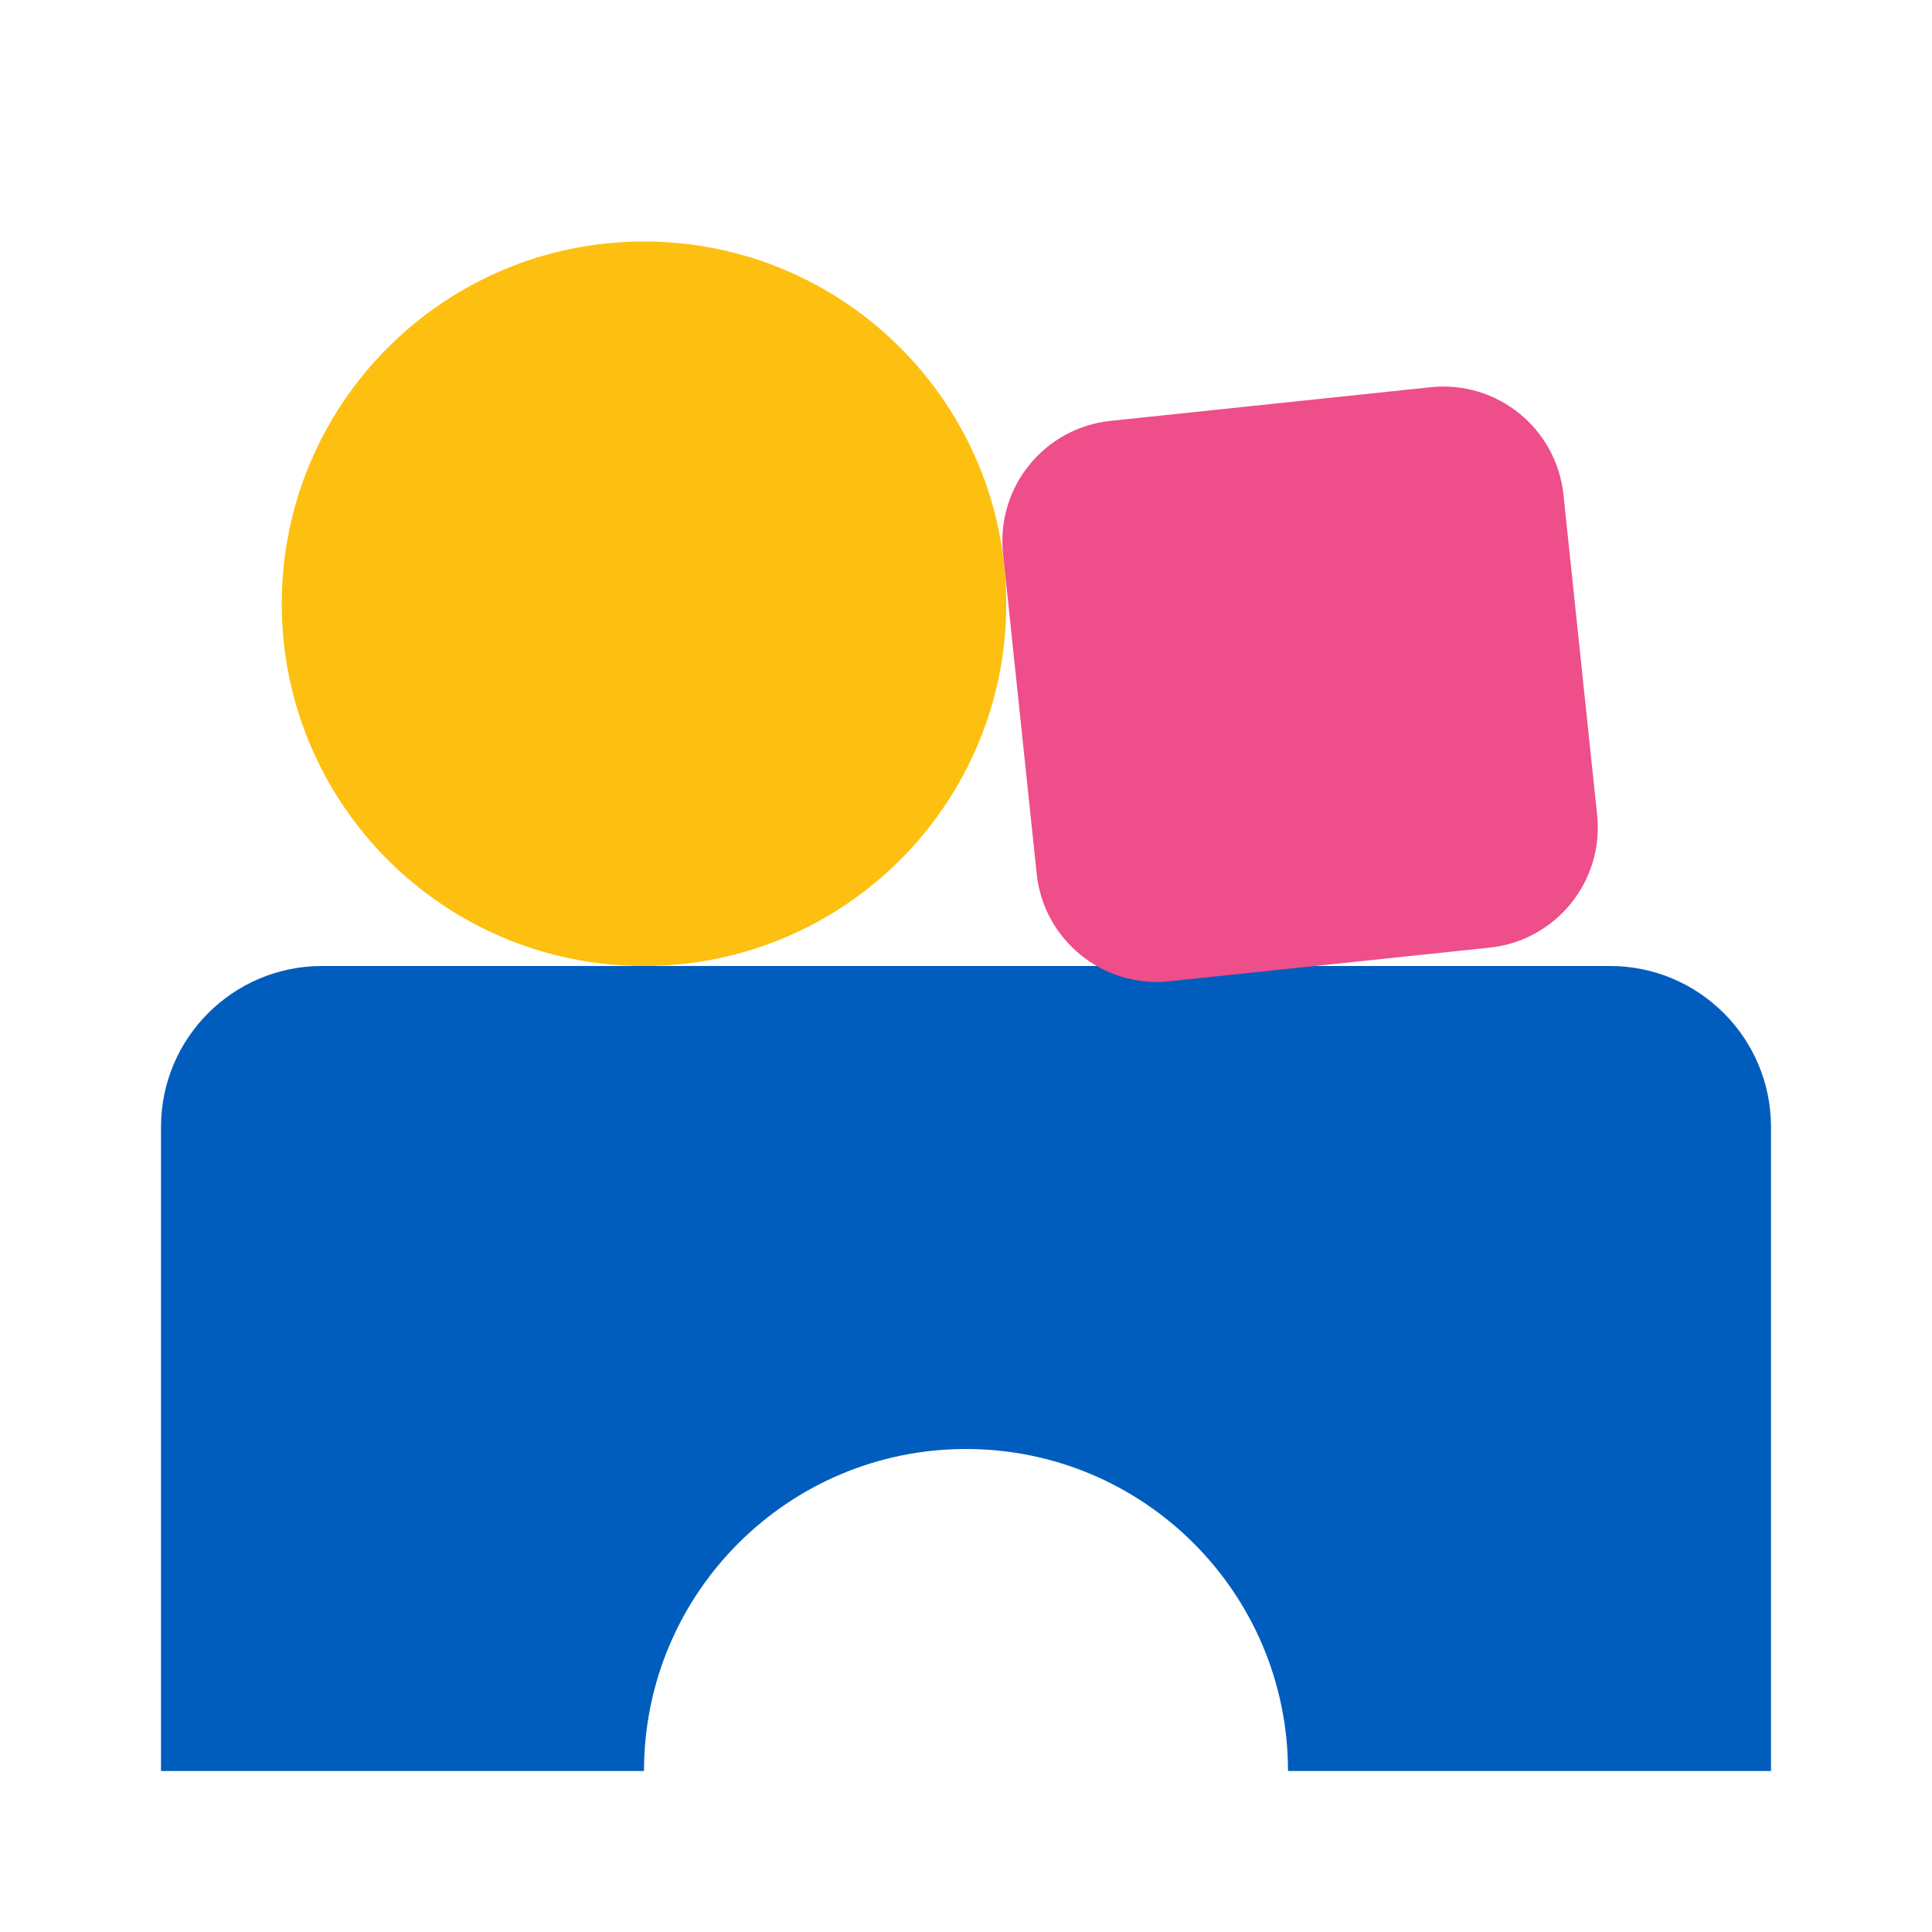
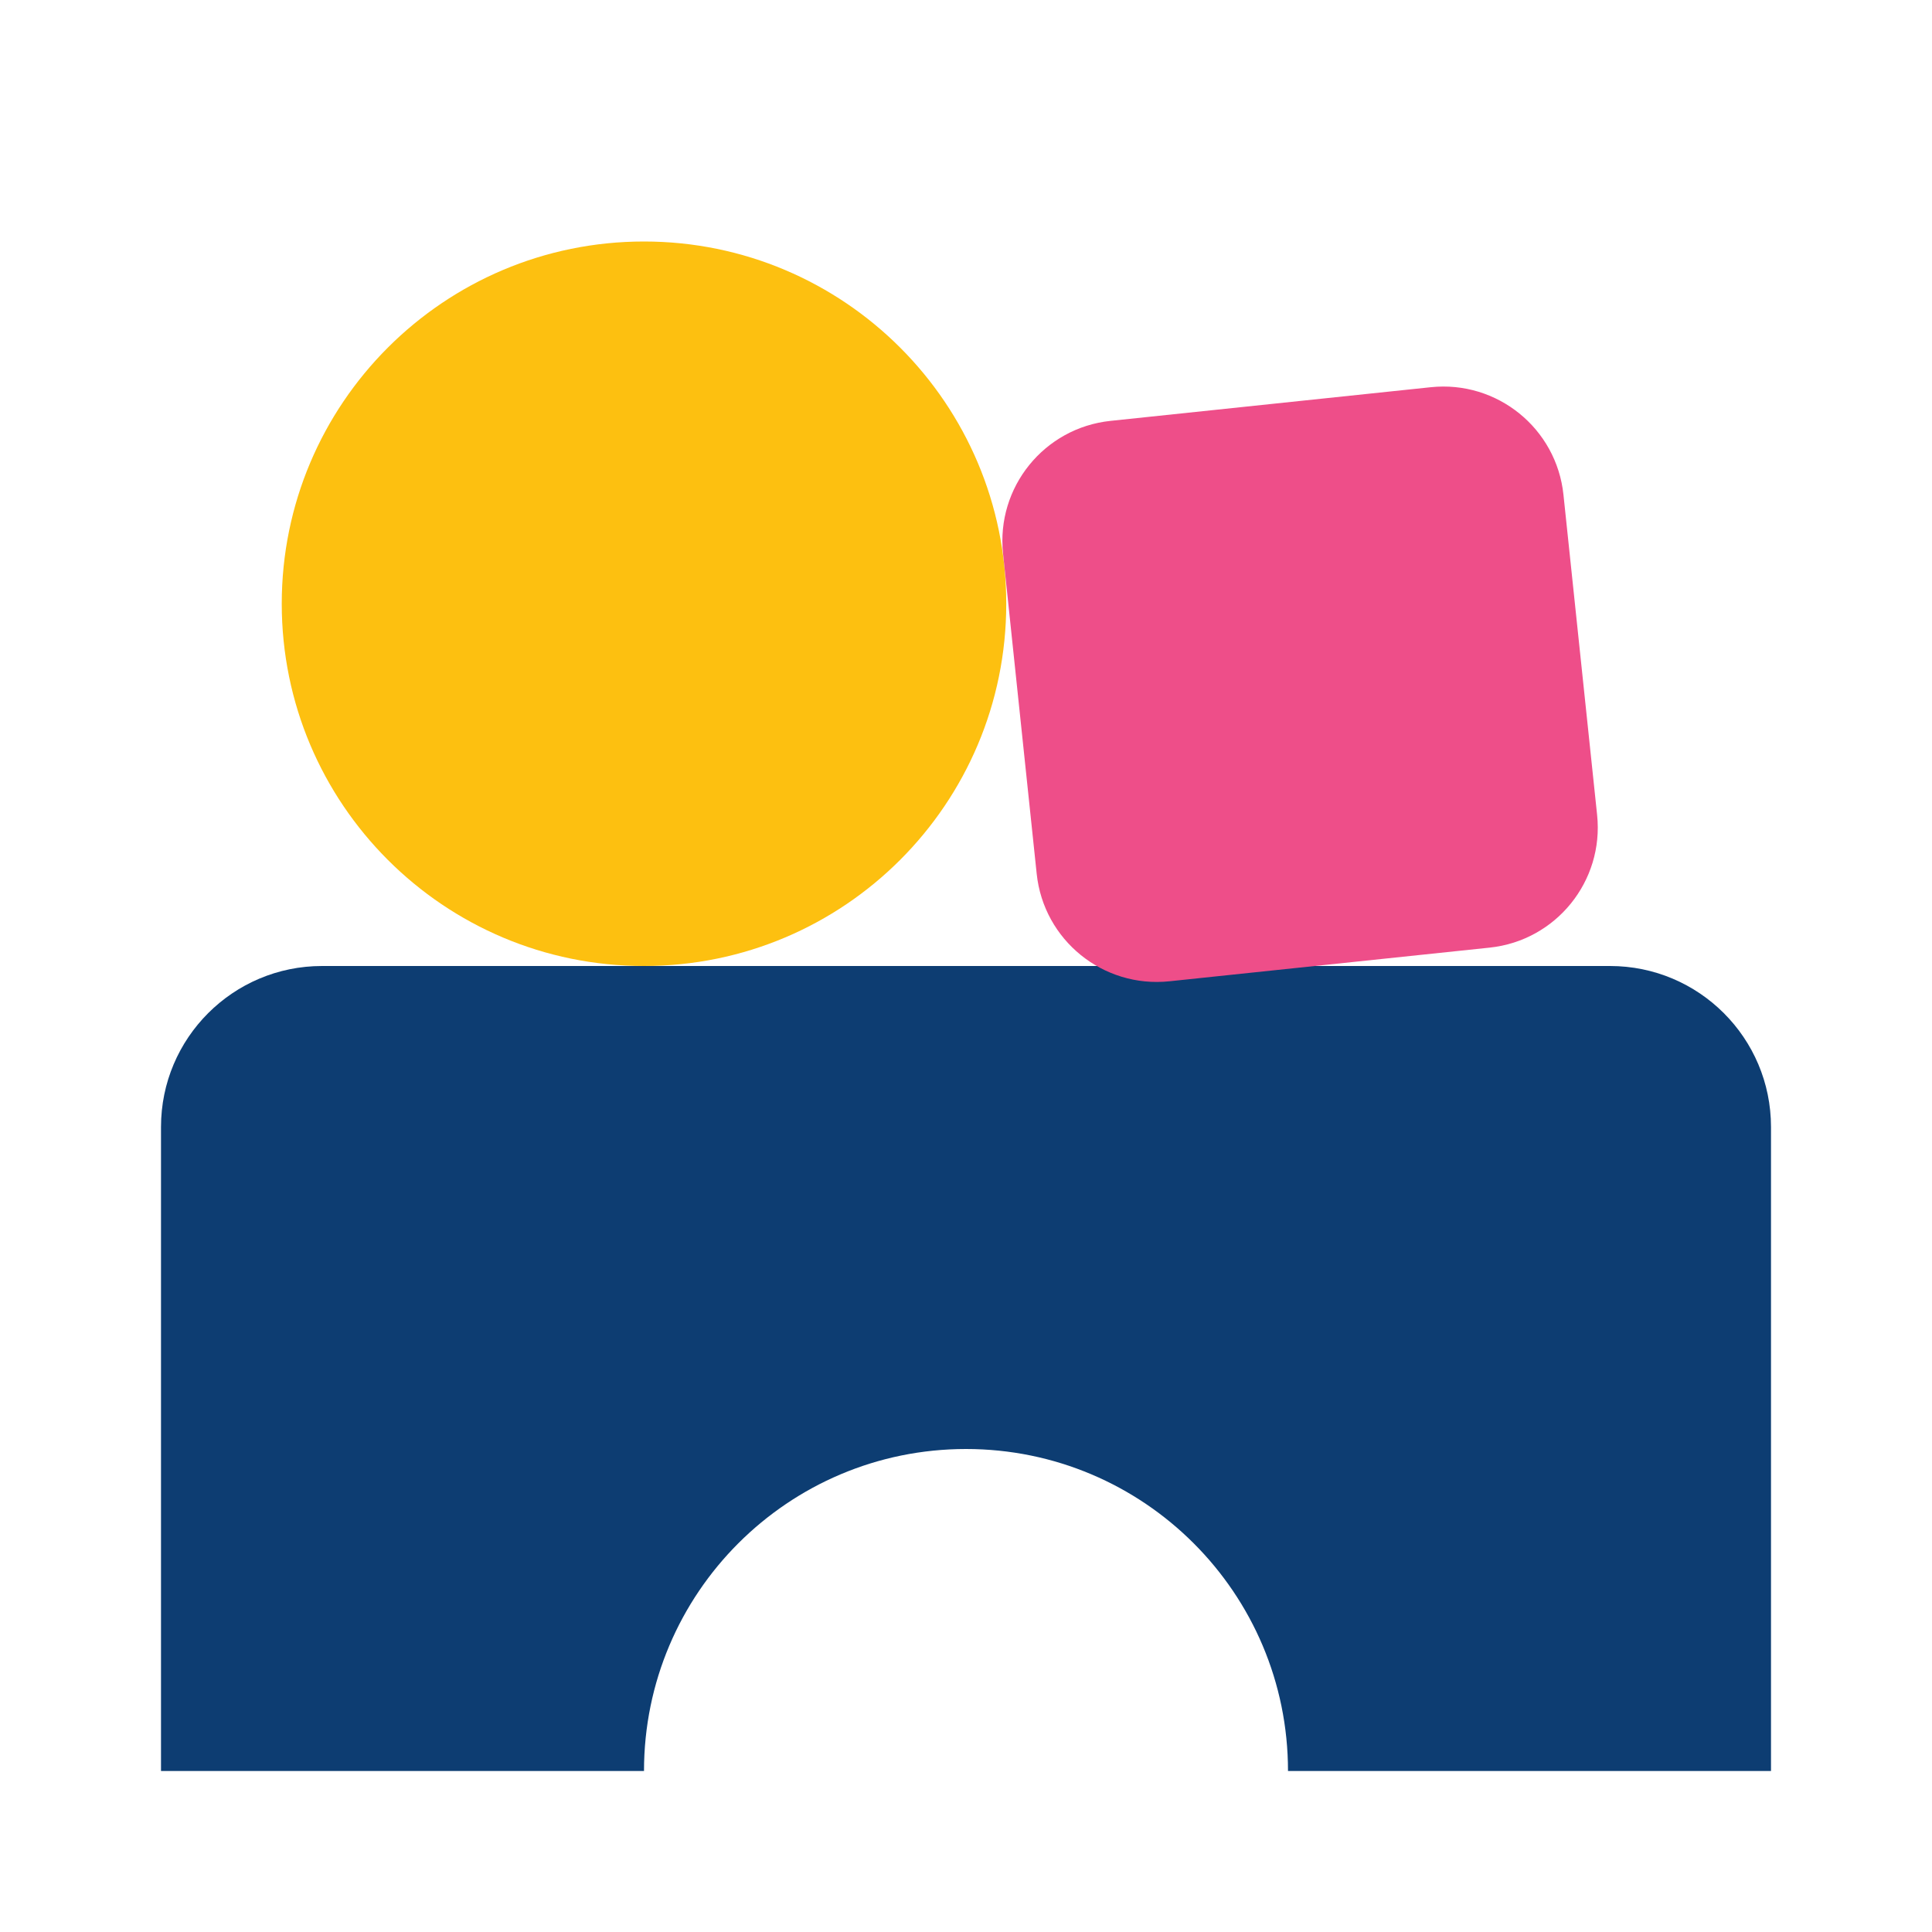
<svg xmlns="http://www.w3.org/2000/svg" width="24" height="24" viewBox="0 0 24 24">
-   <path d="M2 22V14A2 2 0 0 1 4 12H20A2 2 0 0 1 22 14V22H16A4 4 0 0 0 8 22Z" fill="#005DBD" />
+   <path d="M2 22V14A2 2 0 0 1 4 12H20A2 2 0 0 1 22 14V22H16A4 4 0 0 0 8 22Z" fill="#0D3D72" />
  <circle cx="8" cy="7.5" r="4.5" fill="#FDC010" />
  <rect x="12.65" y="5" width="7" height="7" rx="1.5" transform="rotate(-6 16.15 8.5)" fill="#EE4E89" />
</svg>
